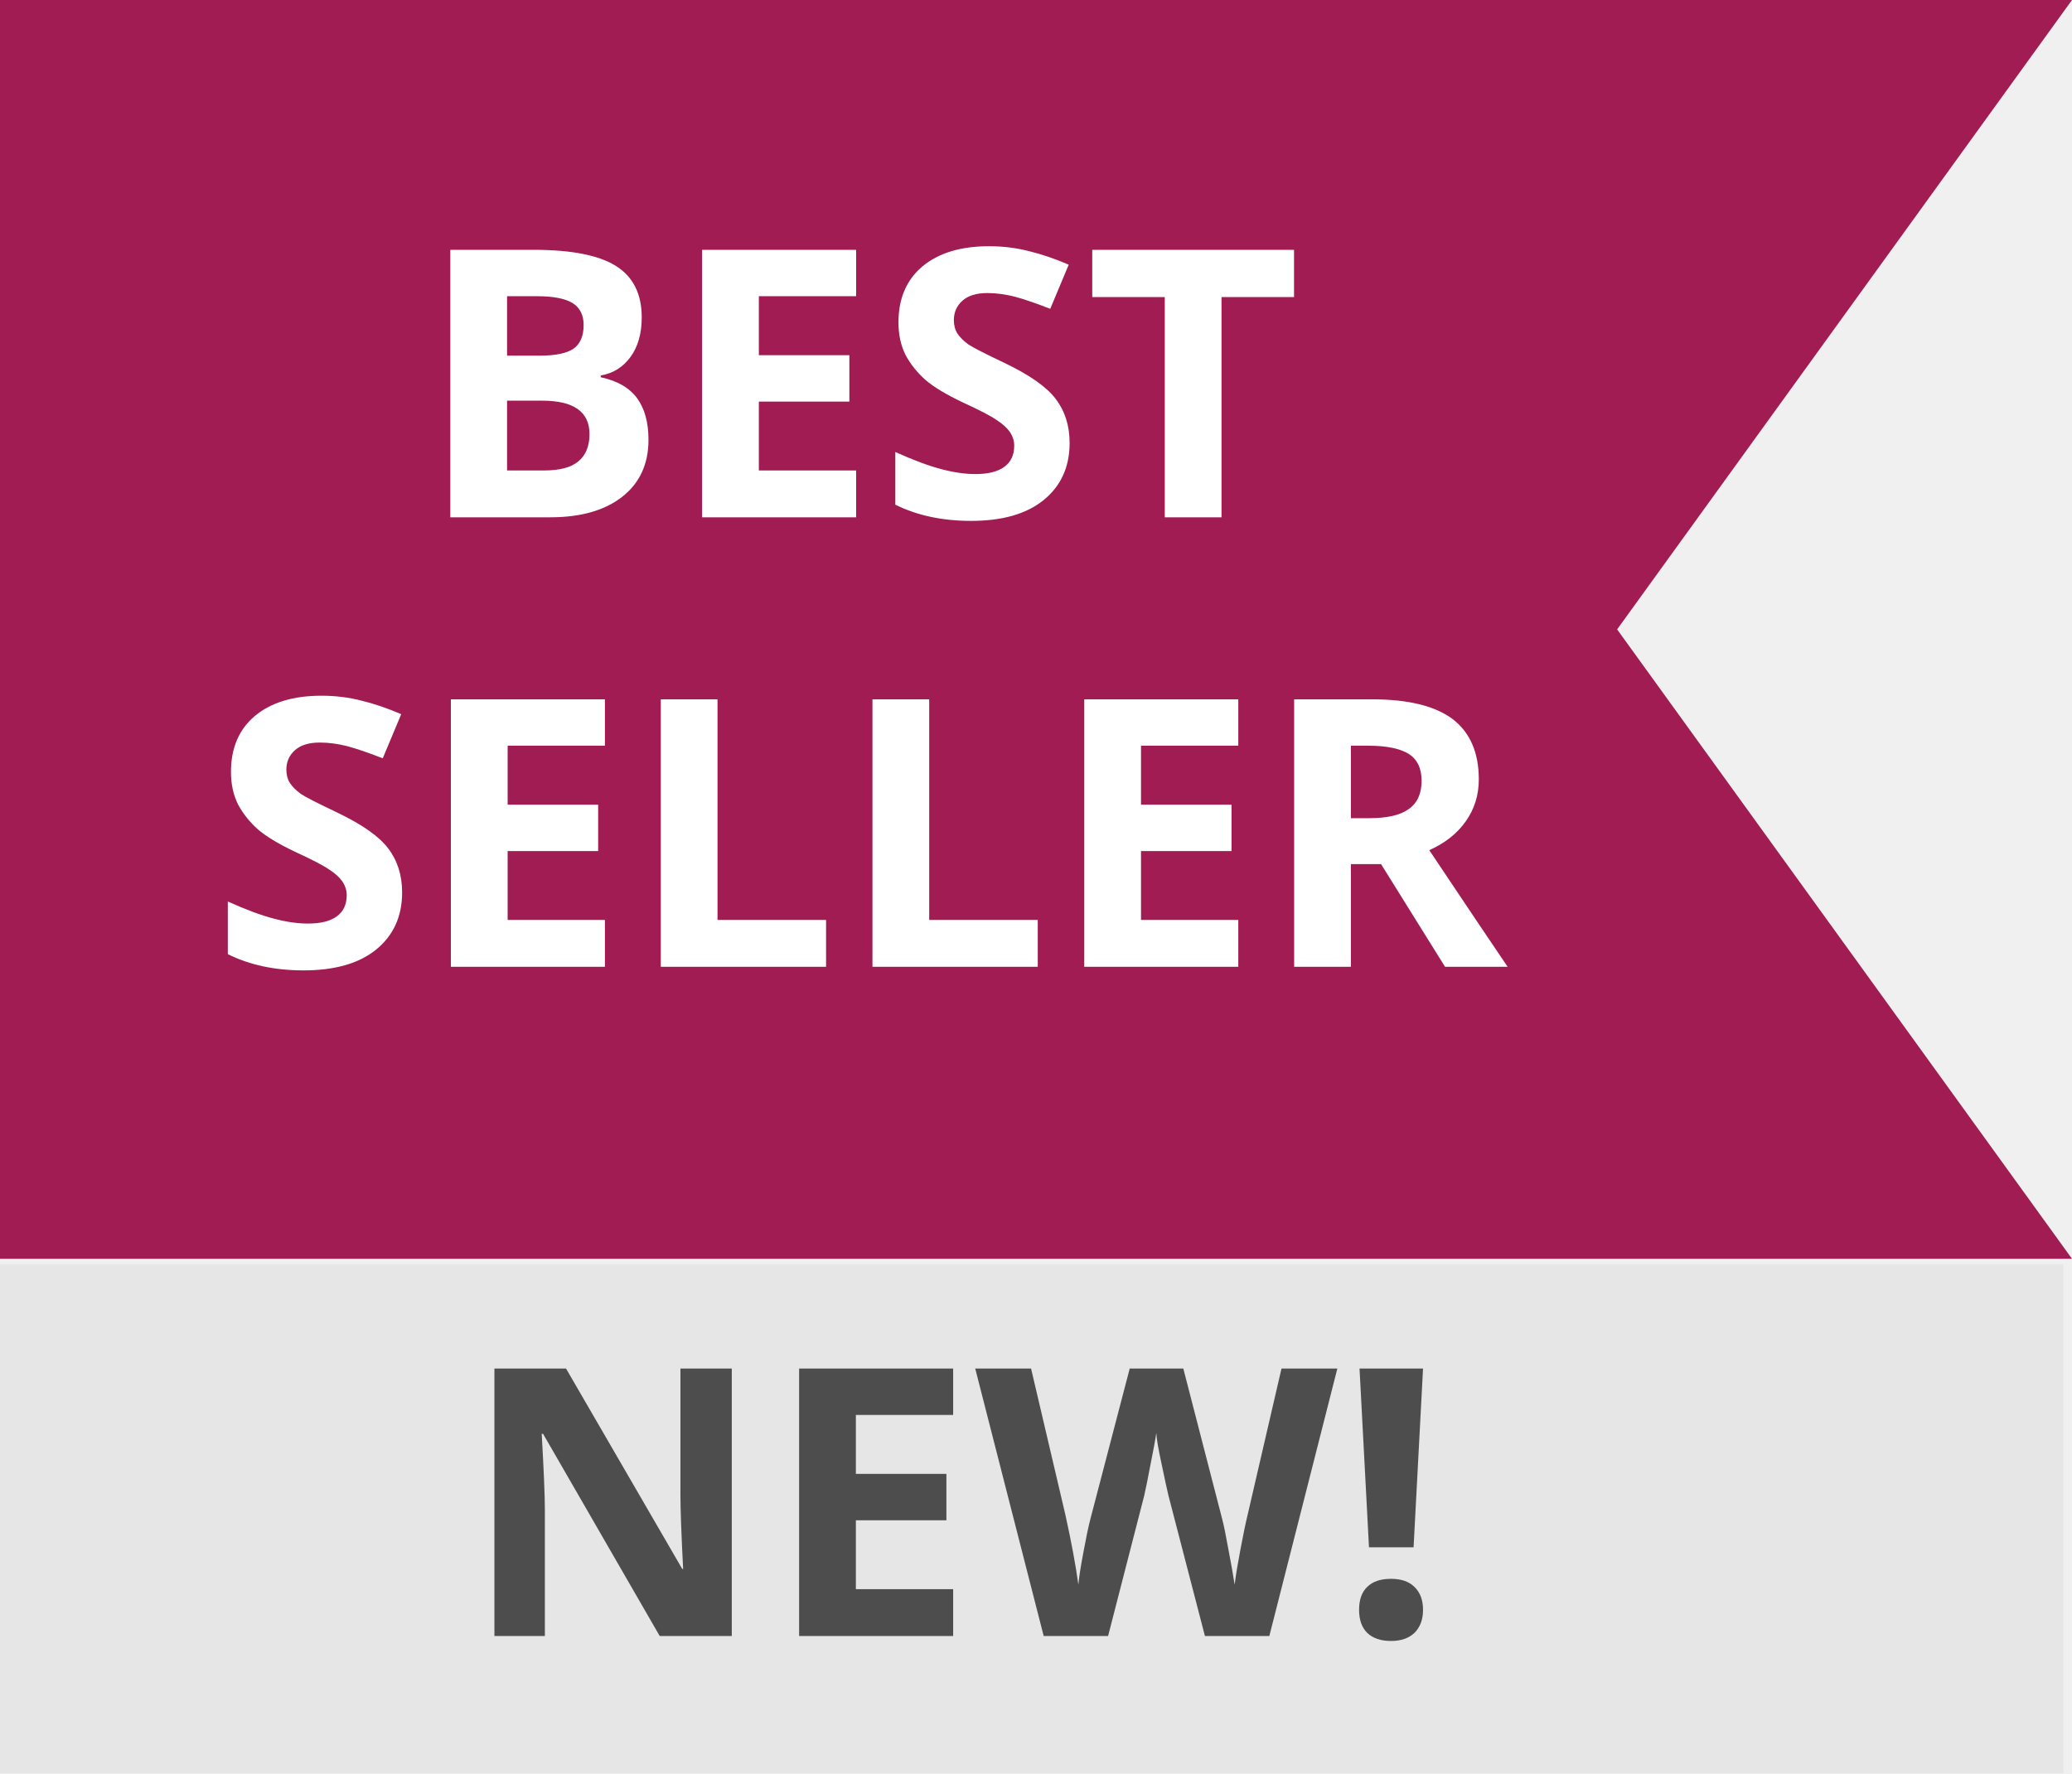
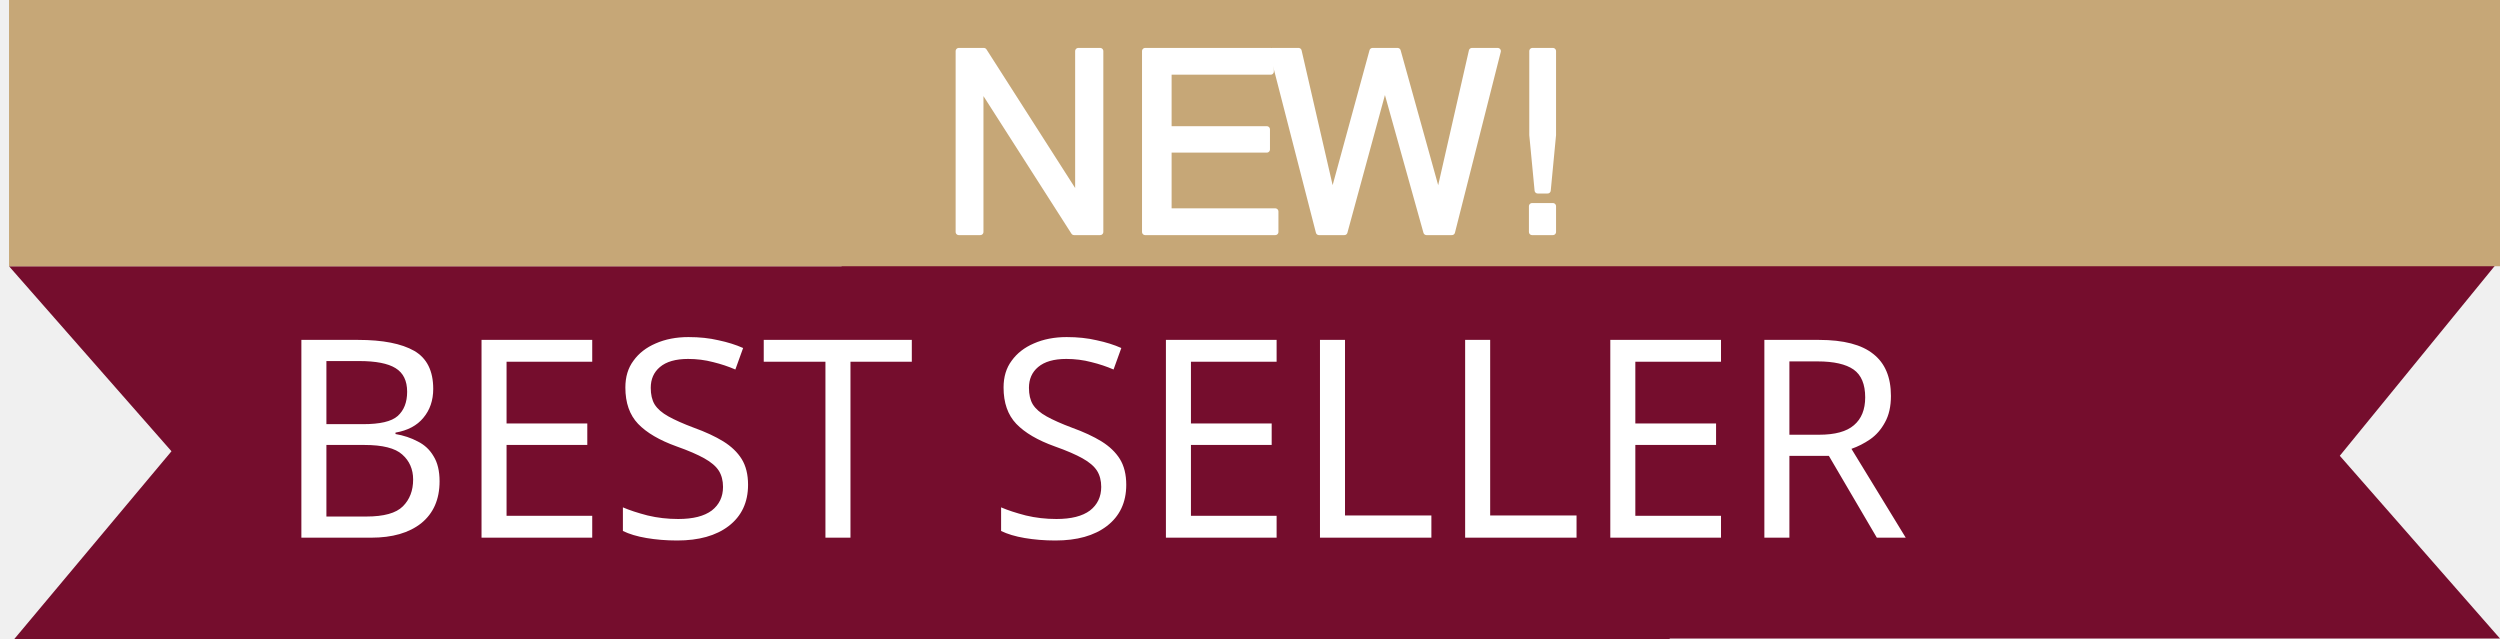
- <svg xmlns="http://www.w3.org/2000/svg" viewBox="0 0 71.88 61.53">
-   <defs>
-     <style>.cls-1{fill:#e6e6e6;}.cls-2{fill:#a11c53;}.cls-3,.cls-4{font-size:13px;font-family:OpenSans-Bold, Open Sans;font-weight:700;}.cls-3{fill:#fff;}.cls-4{fill:#4d4d4d;}</style>
-   </defs>
-   <g id="Layer_2" data-name="Layer 2">
-     <g id="Layer_1-2" data-name="Layer 1">
-       <rect class="cls-1" y="43.87" width="71.58" height="17.66" />
-       <polygon class="cls-2" points="0 43.68 71.88 43.68 56.1 21.84 71.88 0 0 0 0 43.68" />
-       <text class="cls-3" transform="translate(14.45 17.95)">BEST<tspan x="-7.14" y="15.6">SELLER</tspan>
-       </text>
-       <text class="cls-4" transform="translate(15.98 56.77)">NEW!</text>
+ <svg xmlns="http://www.w3.org/2000/svg" version="1.1" id="Layer_1" x="0px" y="0px" viewBox="0 0 110.8 28.3" style="enable-background:new 0 0 110.8 28.3;" xml:space="preserve">
+   <style type="text/css">
+ 	.st0{fill:#750D2D;}
+ 	.st1{fill:#FFFFFF;}
+ 	.st2{font-family:'Arial-BoldMT';}
+ 	.st3{font-size:12.28px;}
+ 	.st4{fill:#C6A777;}
+ 	.st5{font-family:'Helvetica';}
+ 	.st6{font-size:11px;}
+ 	.st7{fill:none;stroke:#FFFFFF;stroke-width:0.28;stroke-linejoin:round;}
+ </style>
+   <g id="Layer_2_1_">
+     <g id="Layer_1-2">
+       <polygon class="st0" points="74,11.8 0.4,11.8 7.6,20 0.4,28.6 74,28.6   " />
+       <polygon class="st0" points="37.3,28.3 110.8,28.3 103.7,20.2 110.8,11.5 37.3,11.5   " />
+       <text transform="matrix(1 0 0 1 12.1694 23.83)" class="st1 st2 st3">BEST SELLER</text>
+       <rect x="0.4" class="st4" width="110.4" height="11.8" />
+       <text transform="matrix(1 0 0 1 41.65 10.28)" class="st1 st5 st6">N</text>
+       <text transform="matrix(1 0 0 1 41.65 10.28)" class="st7 st5 st6">N</text>
+       <text transform="matrix(1 0 0 1 49.77 10.28)" class="st1 st5 st6">E</text>
+       <text transform="matrix(1 0 0 1 49.77 10.28)" class="st7 st5 st6">E</text>
+       <text transform="matrix(1 0 0 1 56.16 10.28)" class="st1 st5 st6">W!</text>
+       <text transform="matrix(1 0 0 1 56.16 10.28)" class="st7 st5 st6">W!</text>
    </g>
  </g>
</svg>
